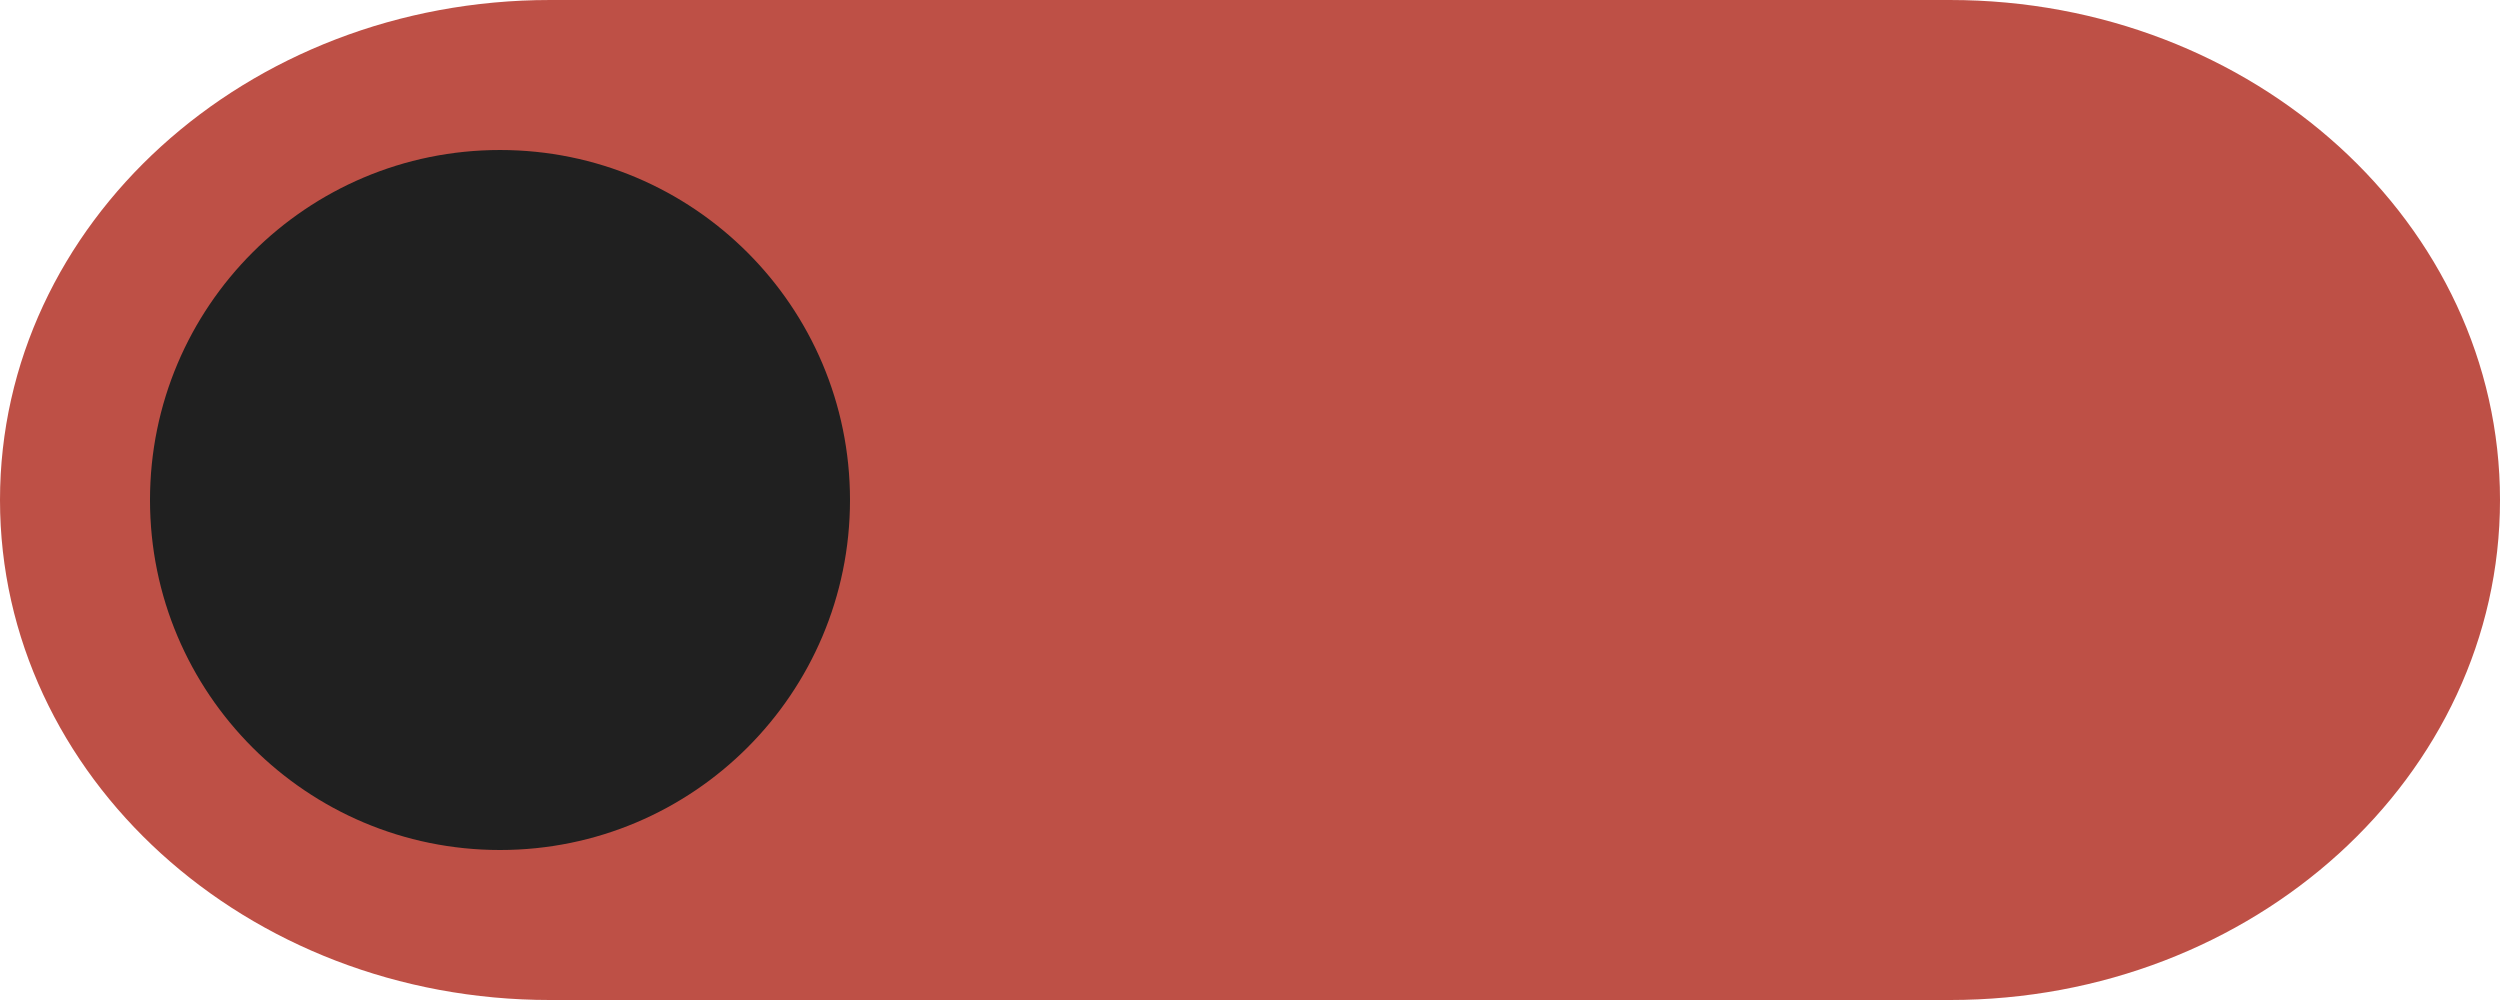
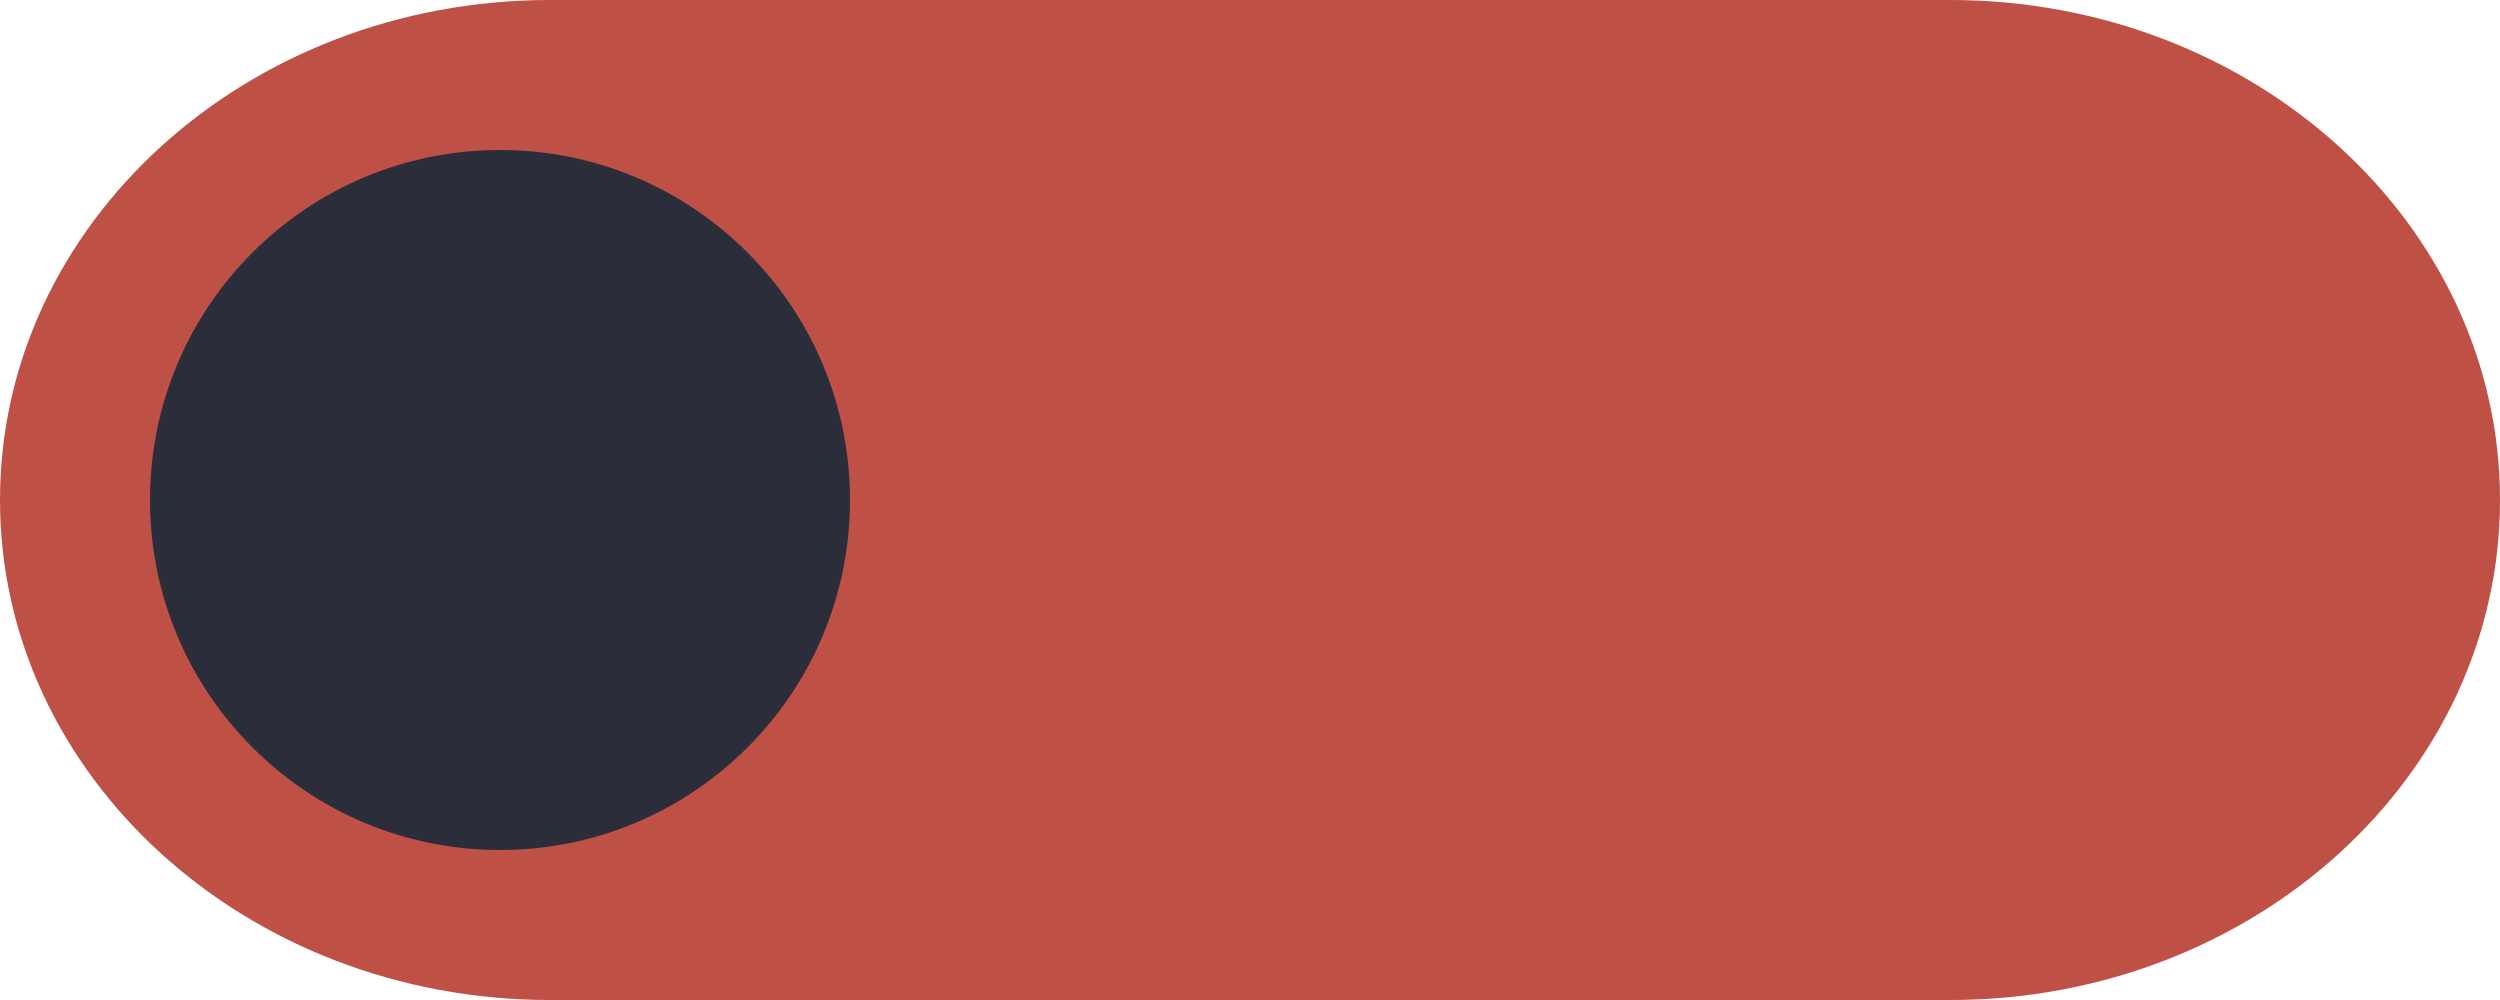
<svg xmlns="http://www.w3.org/2000/svg" xmlns:ns1="http://www.openswatchbook.org/uri/2009/osb" width="50" height="20" id="svg7539" version="1.1">
  <defs id="defs7541">
    <linearGradient id="selected_fg_color" ns1:paint="solid">
      <stop style="stop-color:#FAFAFA;stop-opacity:1;" offset="0" id="stop4164" />
    </linearGradient>
  </defs>
  <g id="layer1" transform="translate(-120,88)">
    <g transform="translate(-886,-418)" style="display:inline;opacity:1" id="switch-selected">
      <g id="layer1-9-3" transform="matrix(-1,0,0,1,1177,420)">
        <g style="display:inline" transform="translate(120,-117)" id="switch-active-2-8">
          <g id="g3900-12-2" transform="translate(0,-1004.362)">
            <rect style="display:inline;opacity:0;fill:#434343;fill-opacity:1;stroke:none;stroke-width:1;stroke-linecap:butt;stroke-linejoin:miter;stroke-miterlimit:4;stroke-dasharray:none;stroke-dashoffset:0;stroke-opacity:1" id="rect5465-3-32-9" width="52" height="24" x="0" y="1029.362" />
            <rect style="opacity:1;fill:#BE5046;fill-opacity:1;fill-rule:nonzero;stroke:none" id="rect2987-07-3" width="50" height="20" x="1" y="1031.362" ry="11" rx="11" />
-             <circle style="fill:#202020;fill-opacity:1;fill-rule:nonzero;stroke:none;stroke-width:0.778" id="path3759-7-1" cx="41" cy="1041.362" r="7" />
+             <circle style="fill:#2B2D3A;fill-opacity:1;fill-rule:nonzero;stroke:none;stroke-width:0.778" id="path3759-7-1" cx="41" cy="1041.362" r="7" />
          </g>
        </g>
      </g>
    </g>
  </g>
</svg>
